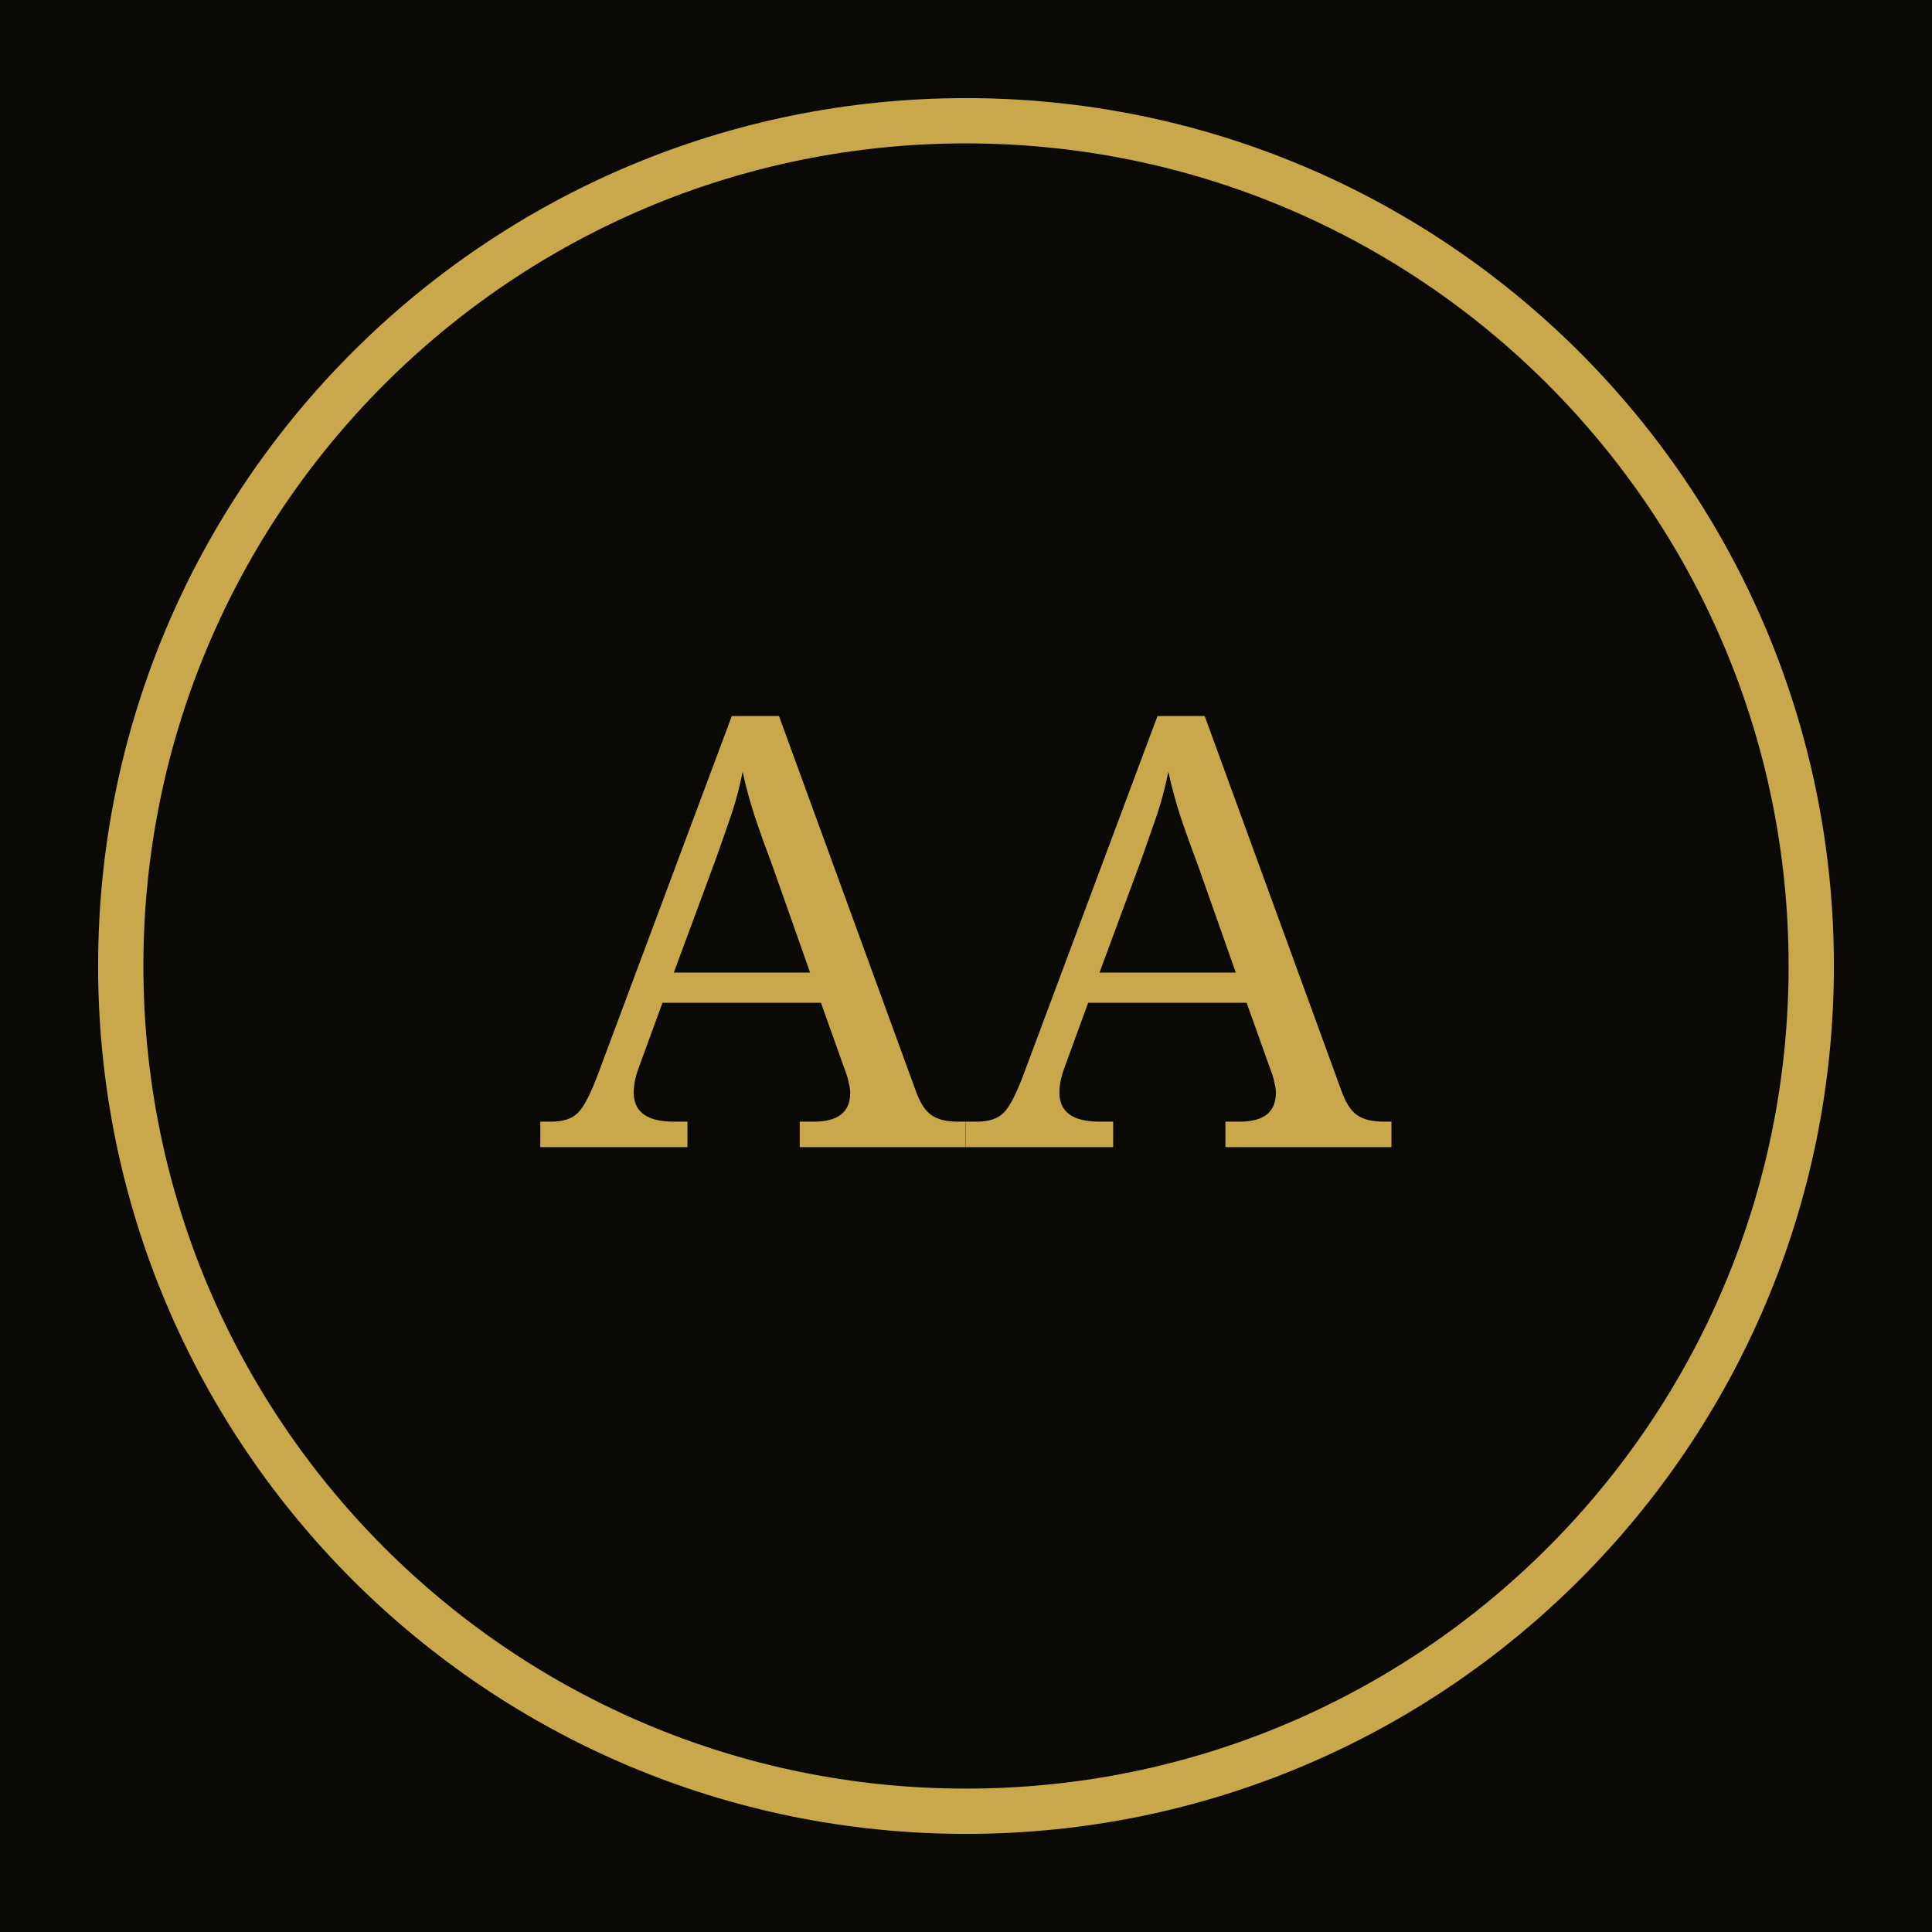
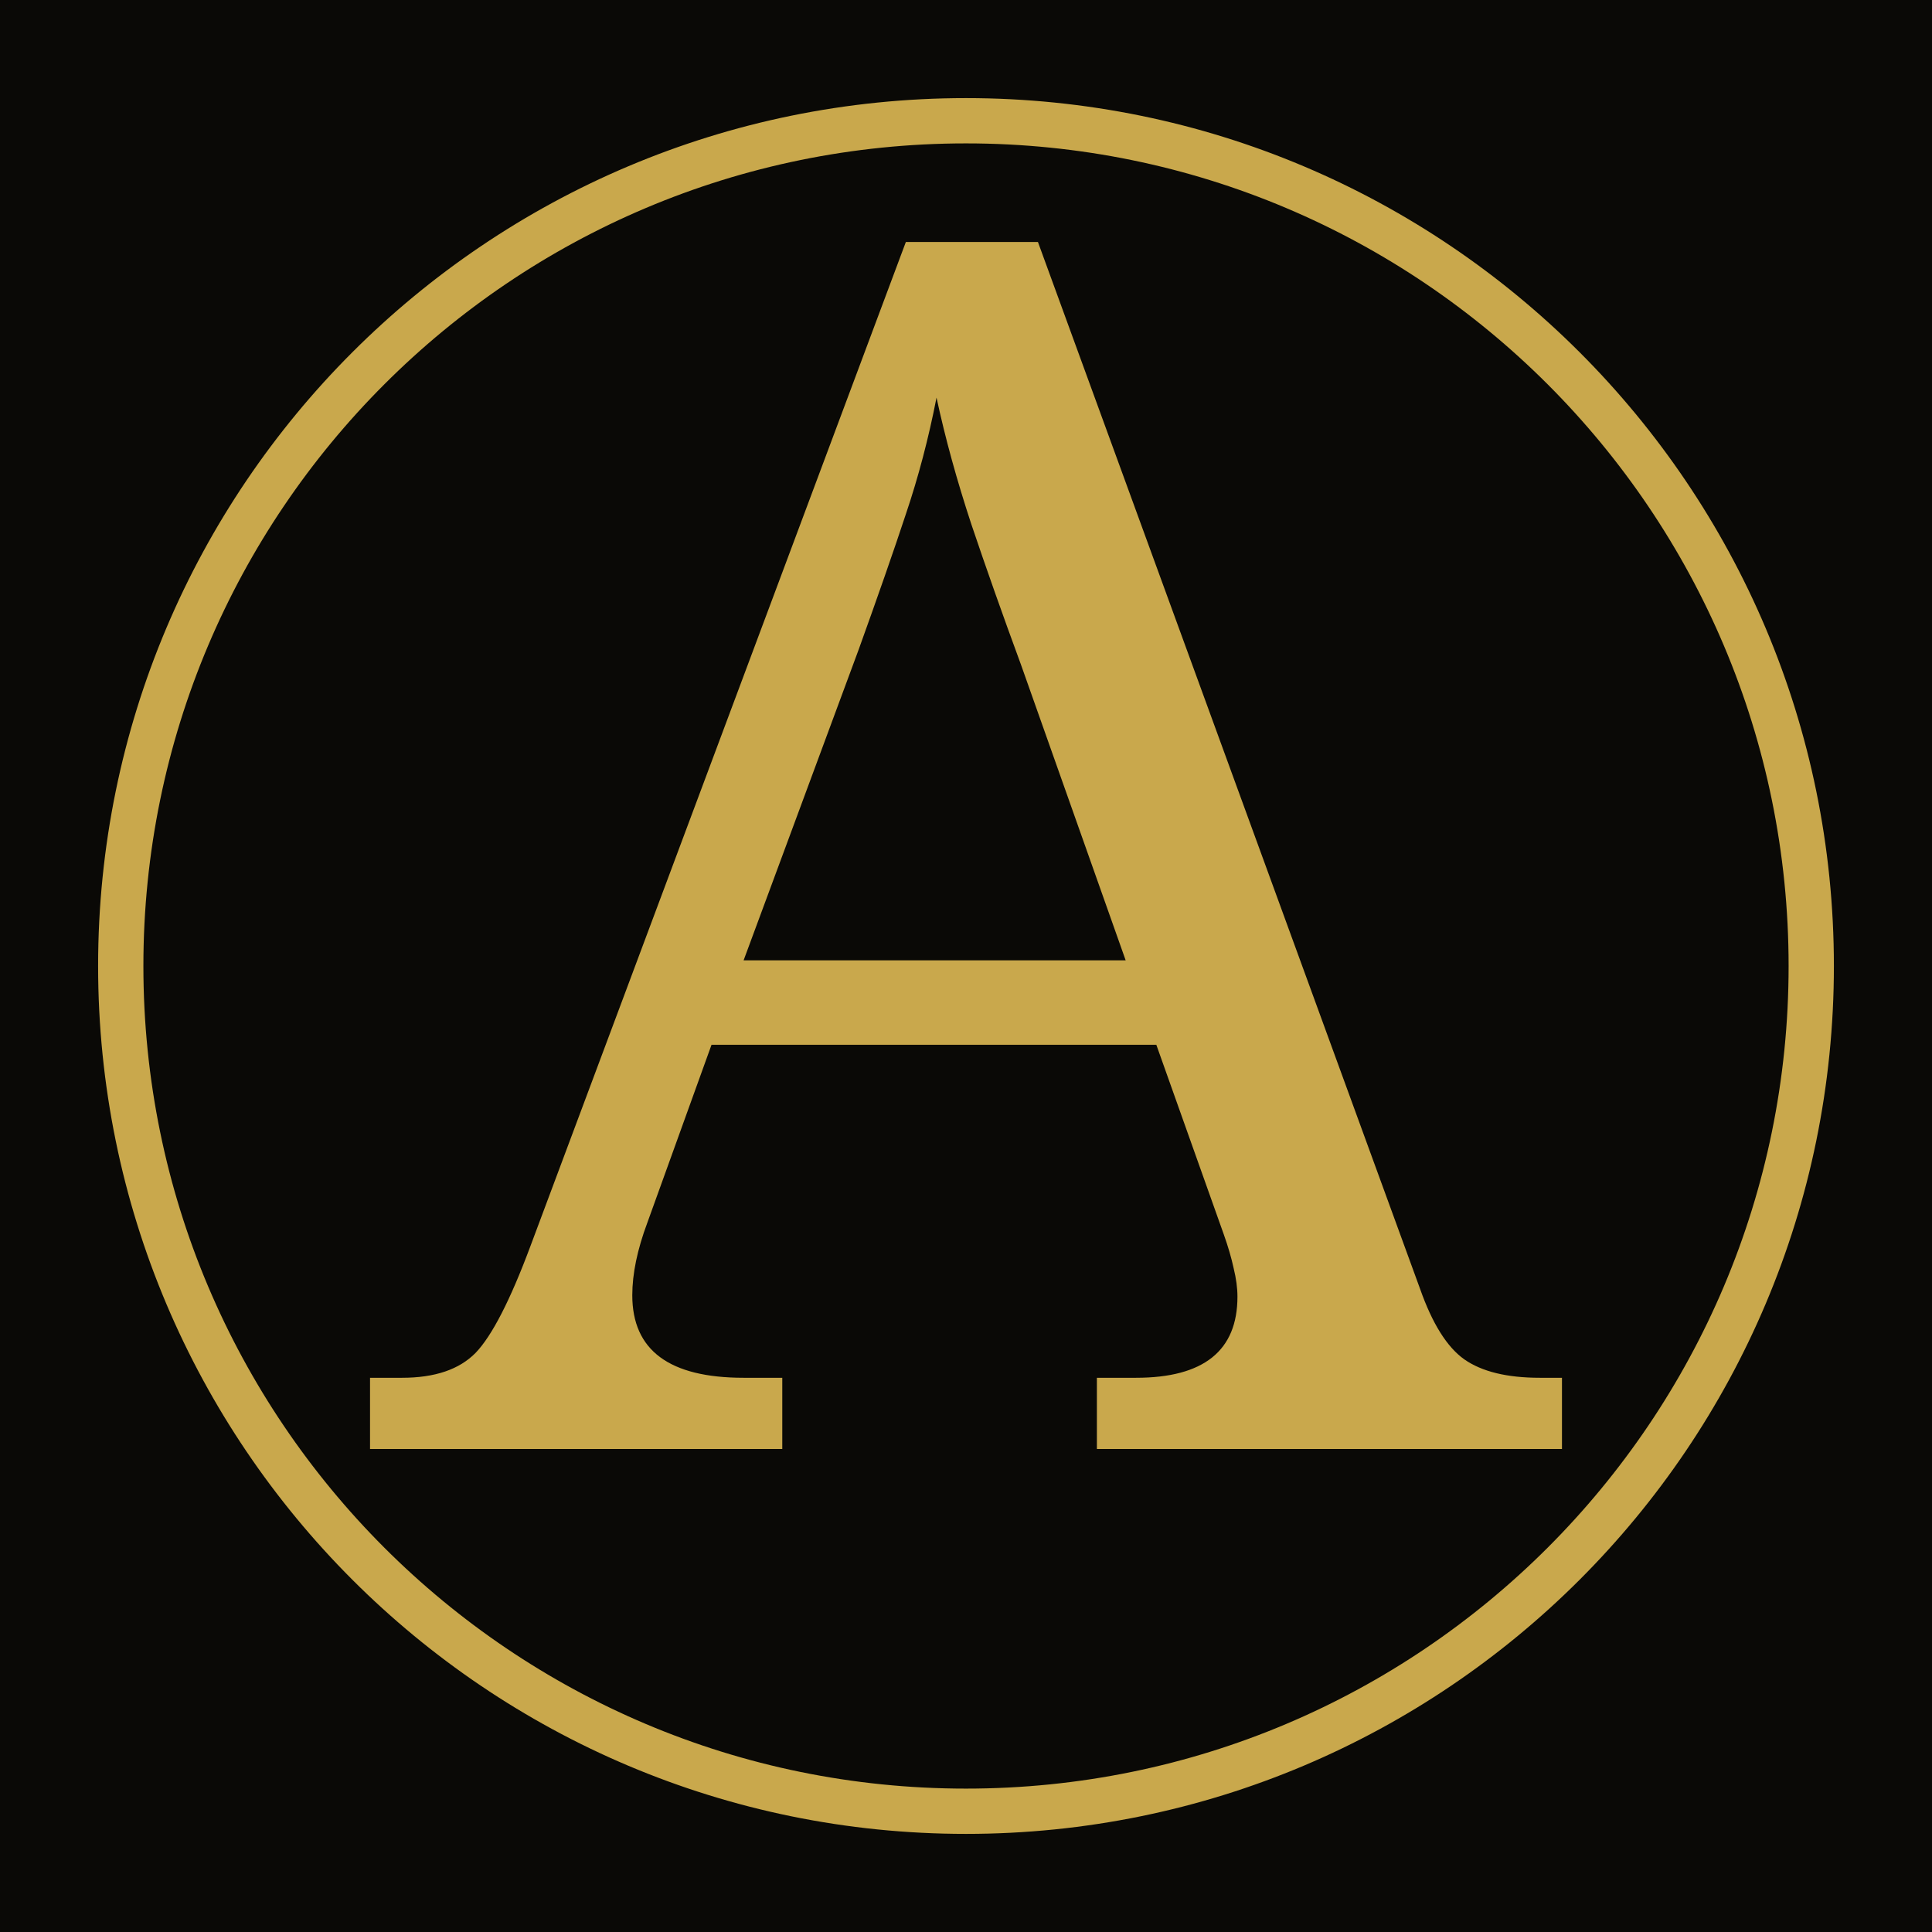
<svg xmlns="http://www.w3.org/2000/svg" viewBox="0 0 64 64">
  <rect width="64" height="64" fill="#0a0906" />
  <circle cx="32" cy="32" r="28" fill="none" stroke="#c9a84c" stroke-width="1.5" />
-   <text x="32" y="38" text-anchor="middle" font-family="Georgia, serif" font-size="20" font-weight="400" fill="#c9a84c">AA</text>
+   <text x="32" y="48" text-anchor="middle" font-family="Georgia, serif" font-size="56" font-weight="400" fill="#c9a84c">A</text>
</svg>
